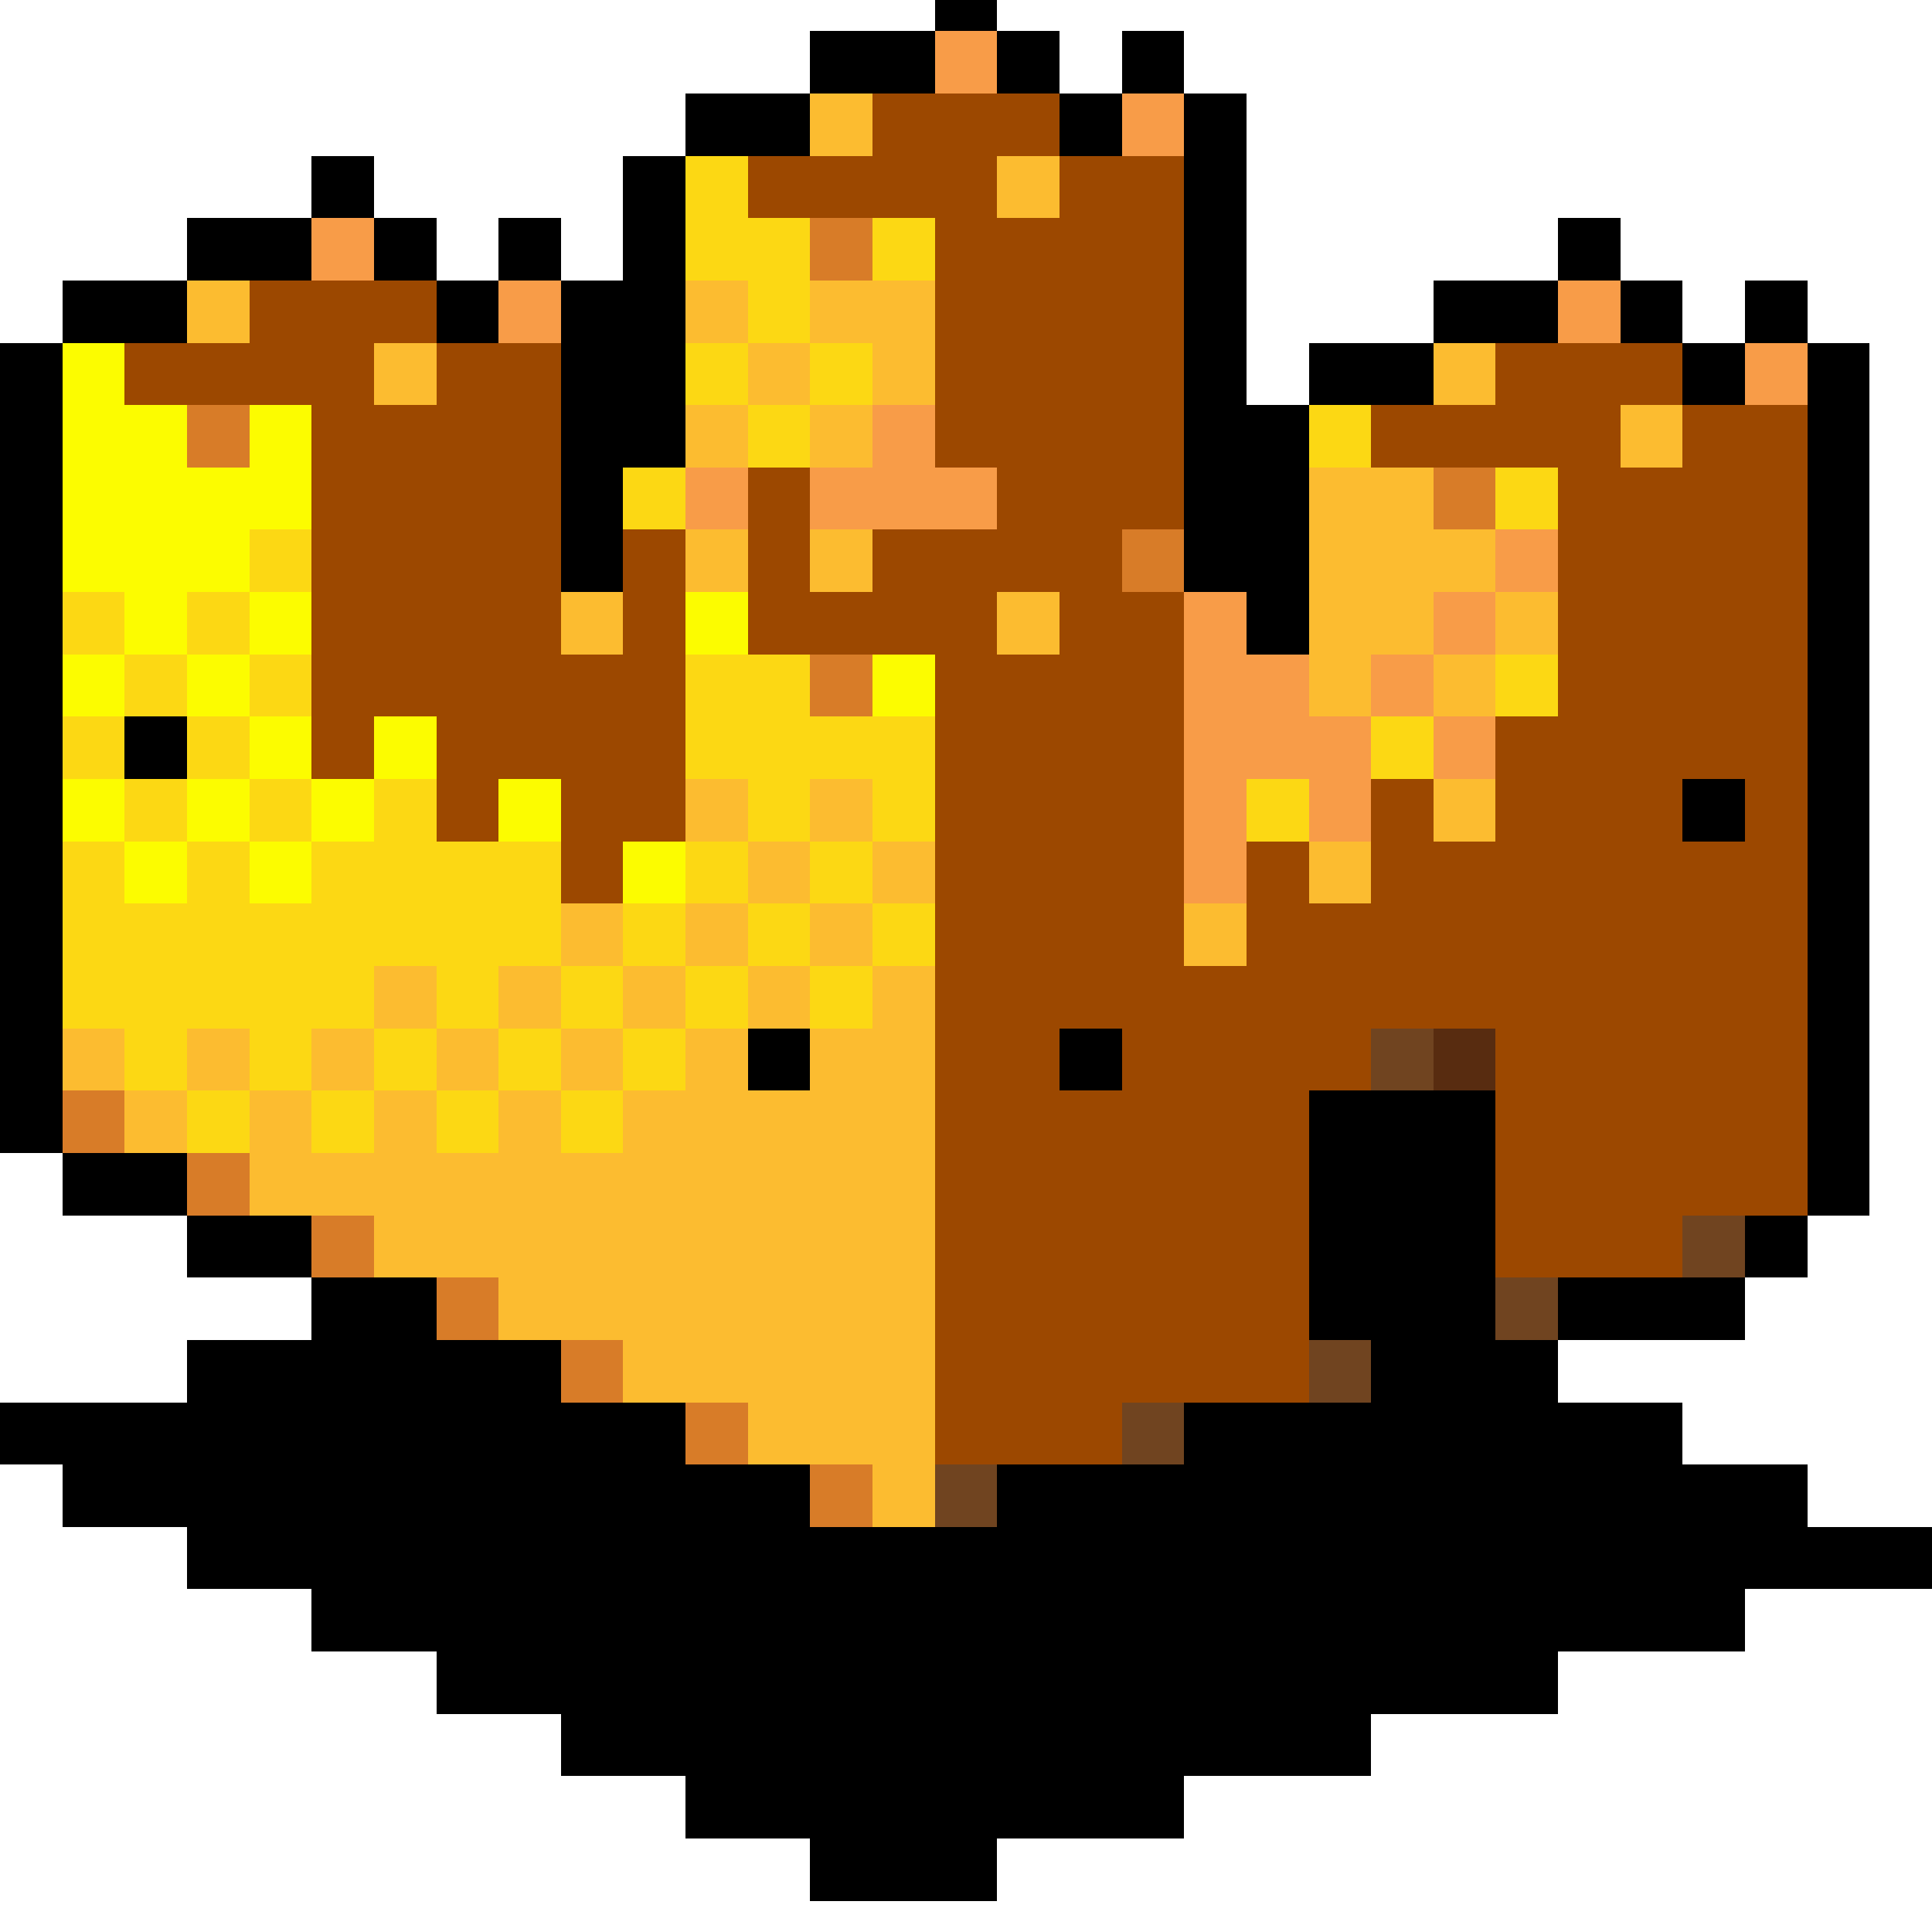
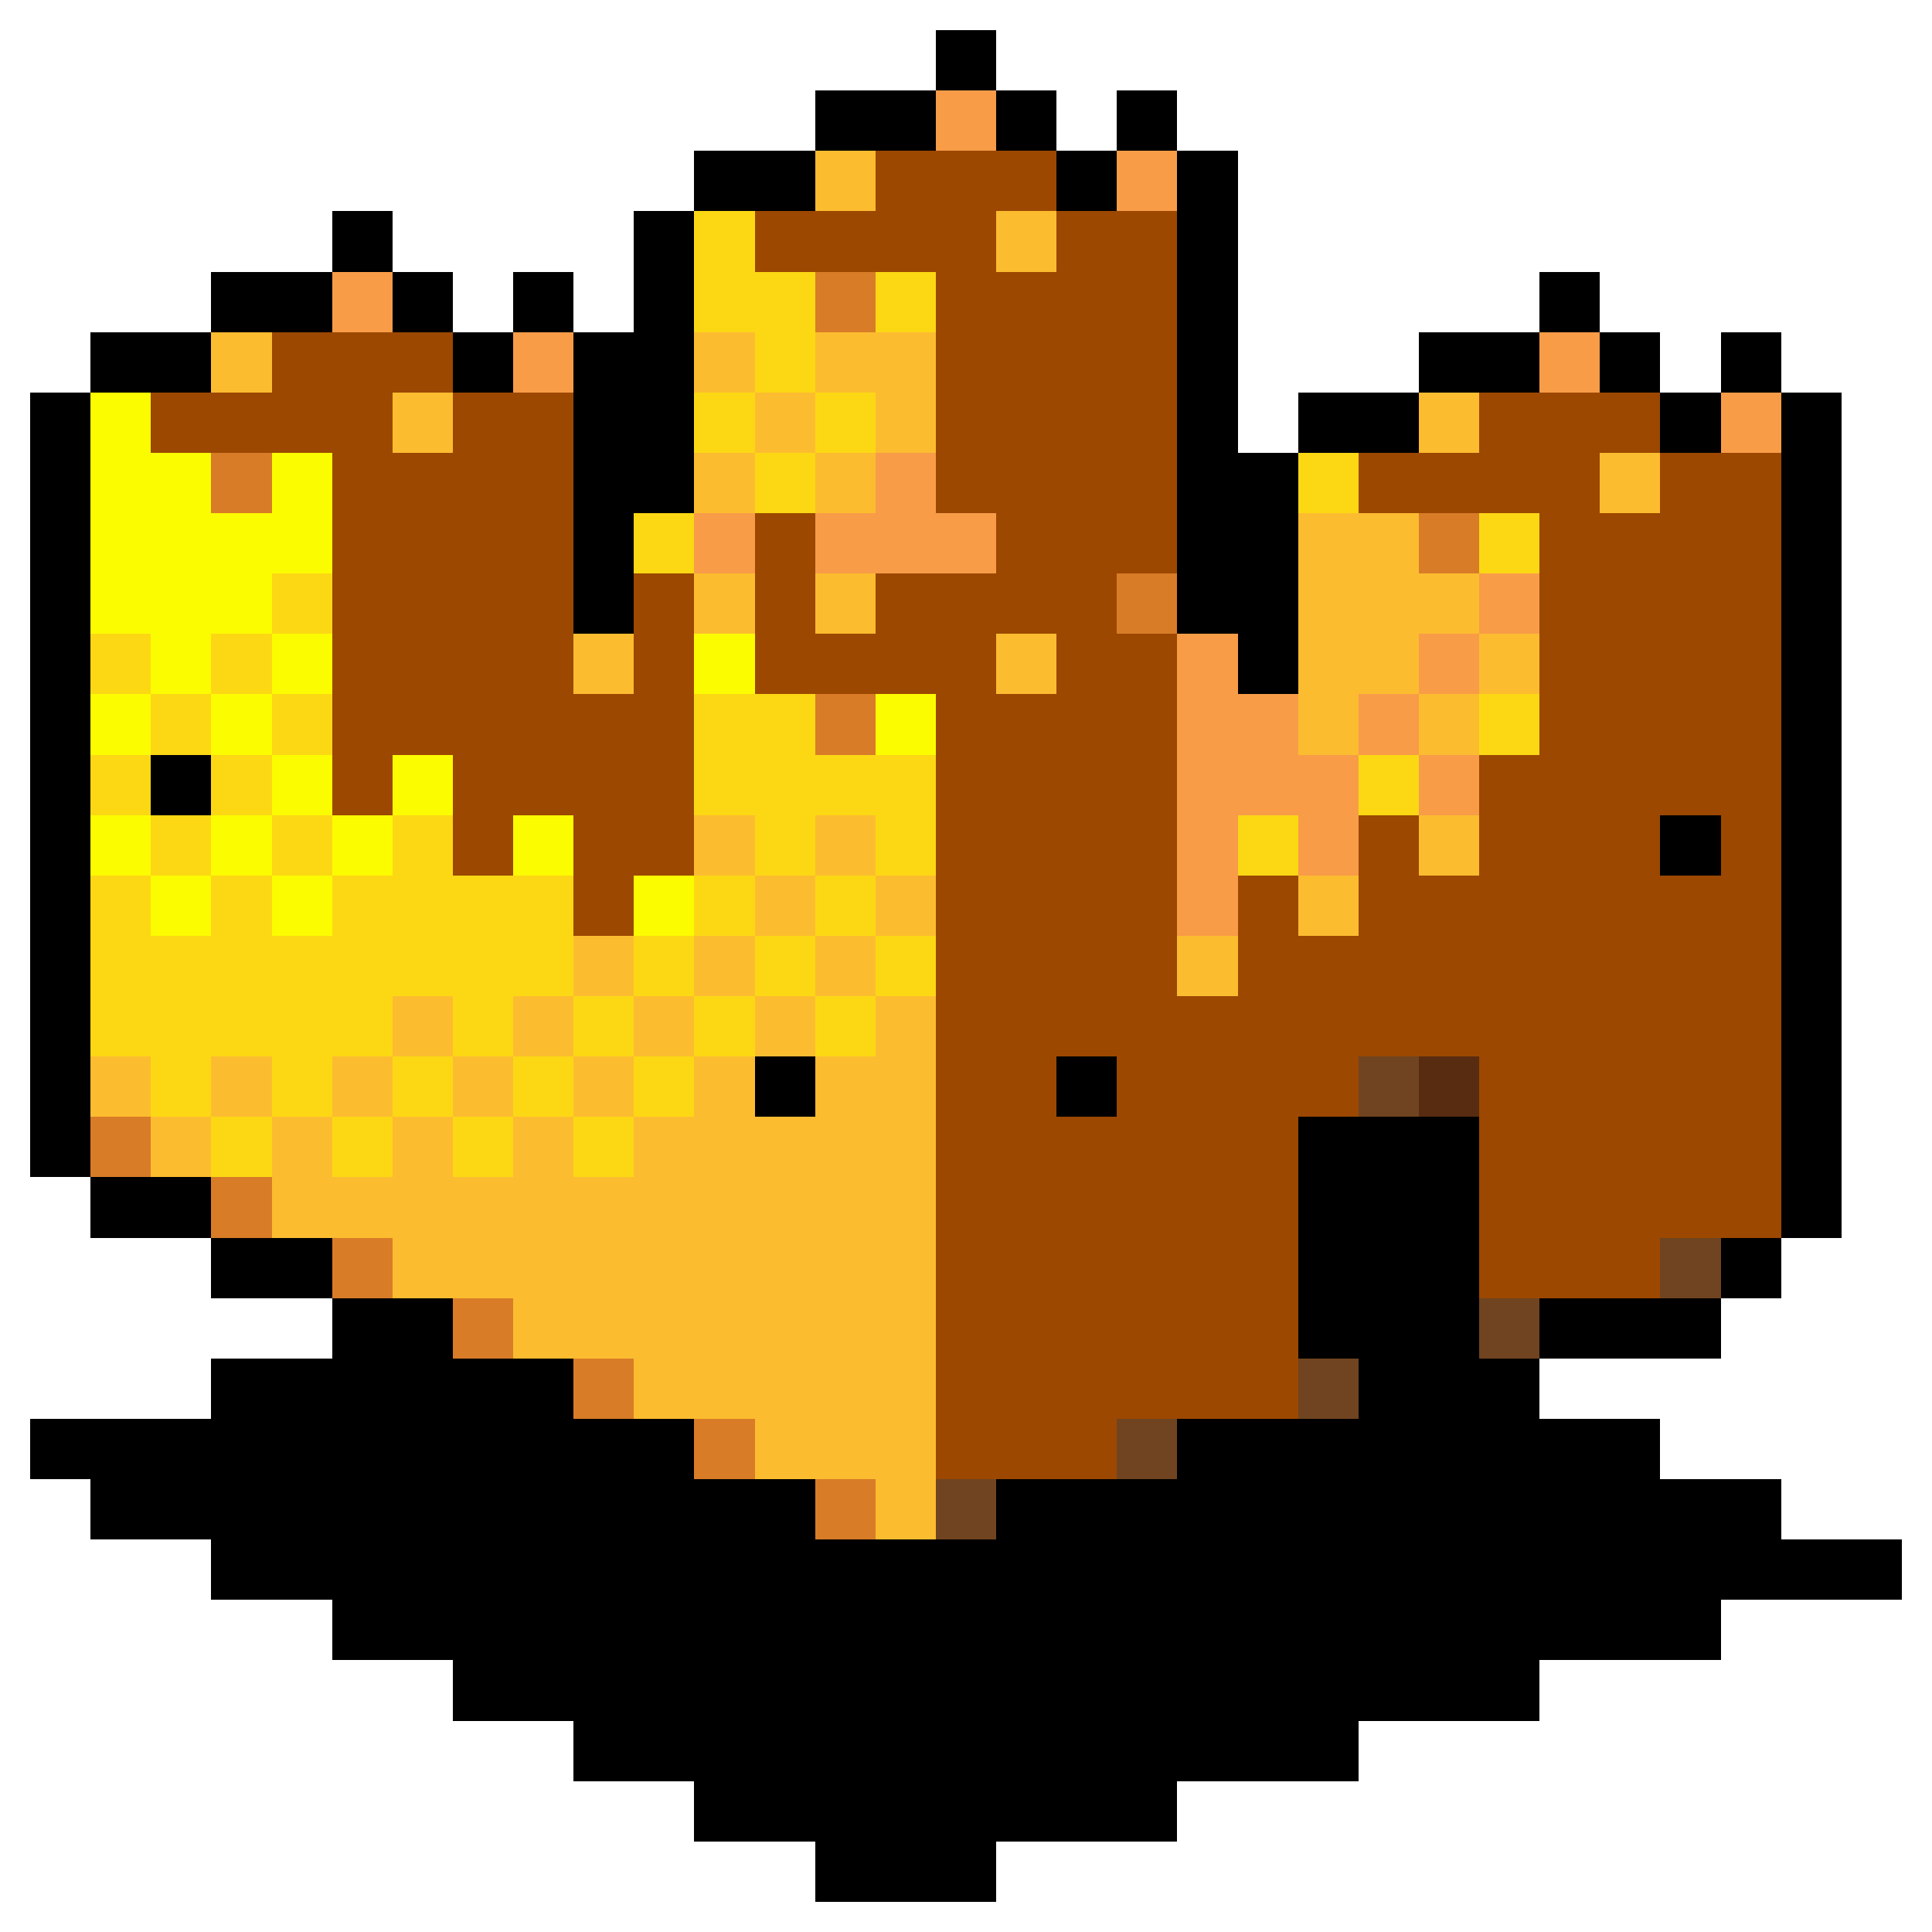
- <svg xmlns="http://www.w3.org/2000/svg" shape-rendering="crispEdges" version="1.1" id="svg9">
+ <svg xmlns="http://www.w3.org/2000/svg" shape-rendering="crispEdges" version="1.1" id="svg9" width="32" height="32">
  <defs id="defs9" />
-   <path stroke="#000000" d="m 15,0 h 1 m -3,1 h 2 m 1,0 h 1 m 1,0 h 1 m -8,1 h 2 m 4,0 h 1 m 1,0 h 1 M 5,3 h 1 m 4,0 h 1 m 8,0 h 1 M 3,4 h 2 m 1,0 h 1 m 1,0 h 1 m 1,0 h 1 m 8,0 h 1 m 5,0 h 1 M 1,5 h 2 m 4,0 h 1 m 1,0 h 2 m 8,0 h 1 m 3,0 h 2 m 1,0 h 1 m 1,0 h 1 M 0,6 h 1 m 8,0 h 2 m 8,0 h 1 m 1,0 h 2 m 4,0 h 1 m 1,0 h 1 M 0,7 h 1 m 8,0 h 2 m 8,0 h 2 m 8,0 h 1 M 0,8 h 1 m 8,0 h 1 m 9,0 h 2 m 8,0 h 1 M 0,9 h 1 m 8,0 h 1 m 9,0 h 2 m 8,0 h 1 M 0,10 h 1 m 19,0 h 1 m 8,0 h 1 M 0,11 h 1 m 28,0 h 1 M 0,12 h 1 m 1,0 h 1 m 26,0 h 1 M 0,13 h 1 m 26,0 h 1 m 1,0 h 1 M 0,14 h 1 m 28,0 h 1 M 0,15 h 1 m 28,0 h 1 M 0,16 h 1 m 28,0 h 1 M 0,17 h 1 m 11,0 h 1 m 4,0 h 1 m 11,0 h 1 M 0,18 h 1 m 20,0 h 3 m 5,0 h 1 M 1,19 h 2 m 18,0 h 3 m 5,0 h 1 M 3,20 h 2 m 16,0 h 3 m 4,0 h 1 M 5,21 h 2 m 14,0 h 3 m 1,0 h 3 M 3,22 h 6 m 13,0 h 3 M 0,23 h 11 m 8,0 h 8 M 1,24 h 12 m 3,0 H 29 M 3,25 H 31 M 5,26 H 28 M 7,27 H 25 M 9,28 h 13 m -11,1 h 8 m -6,1 h 3" id="path1" />
-   <path stroke="#f89c48" d="m 15,1 h 1 m 2,1 h 1 M 5,4 h 1 m 2,1 h 1 m 16,0 h 1 m 2,1 h 1 M 14,7 h 1 m -4,1 h 1 m 1,0 h 3 m 8,1 h 1 m -6,1 h 1 m 3,0 h 1 m -5,1 h 2 m 1,0 h 1 m -4,1 h 3 m 1,0 h 1 m -5,1 h 1 m 1,0 h 1 m -3,1 h 1" id="path2" />
-   <path stroke="#fcbc30" d="m 13,2 h 1 m 2,1 h 1 M 3,5 h 1 m 7,0 h 1 m 1,0 h 2 M 6,6 h 1 m 5,0 h 1 m 1,0 h 1 m 8,0 h 1 M 11,7 h 1 m 1,0 h 1 m 12,0 h 1 m -6,1 h 2 M 11,9 h 1 m 1,0 h 1 m 7,0 h 3 M 9,10 h 1 m 6,0 h 1 m 4,0 h 2 m 1,0 h 1 m -4,1 h 1 m 1,0 h 1 m -13,2 h 1 m 1,0 h 1 m 9,0 h 1 m -12,1 h 1 m 1,0 h 1 m 6,0 h 1 M 9,15 h 1 m 1,0 h 1 m 1,0 h 1 m 5,0 h 1 M 6,16 h 1 m 1,0 h 1 m 1,0 h 1 m 1,0 h 1 m 1,0 h 1 M 1,17 h 1 m 1,0 h 1 m 1,0 h 1 m 1,0 h 1 m 1,0 h 1 m 1,0 h 1 m 1,0 h 2 M 2,18 h 1 m 1,0 h 1 m 1,0 h 1 m 1,0 h 1 m 1,0 h 5 M 4,19 h 11 m -9,1 h 9 m -7,1 h 7 m -5,1 h 5 m -3,1 h 3 m -1,1 h 1" id="path3" />
-   <path stroke="#9c4800" d="m 14,2 h 3 m -5,1 h 4 m 1,0 h 2 m -4,1 h 4 M 4,5 h 3 m 8,0 h 4 M 2,6 h 4 m 1,0 h 2 m 6,0 h 4 m 5,0 h 3 M 5,7 h 4 m 6,0 h 4 m 3,0 h 4 m 1,0 h 2 M 5,8 h 4 m 3,0 h 1 m 3,0 h 3 m 6,0 h 4 M 5,9 h 4 m 1,0 h 1 m 1,0 h 1 m 1,0 h 4 m 7,0 h 4 M 5,10 h 4 m 1,0 h 1 m 1,0 h 4 m 1,0 h 2 m 6,0 h 4 M 5,11 h 6 m 4,0 h 4 m 6,0 h 4 M 5,12 h 1 m 1,0 h 4 m 4,0 h 4 m 5,0 h 5 M 7,13 h 1 m 1,0 h 2 m 4,0 h 4 m 3,0 h 1 m 1,0 h 3 m 1,0 h 1 M 9,14 h 1 m 5,0 h 4 m 1,0 h 1 m 1,0 h 7 m -14,1 h 4 m 1,0 h 9 m -14,1 h 14 m -14,1 h 2 m 1,0 h 4 m 2,0 h 5 m -14,1 h 6 m 3,0 h 5 m -14,1 h 6 m 3,0 h 5 m -14,1 h 6 m 3,0 h 3 m -12,1 h 6 m -6,1 h 6 m -6,1 h 3" id="path4" />
-   <path stroke="#fcd814" d="m 11,3 h 1 m -1,1 h 2 m 1,0 h 1 m -3,1 h 1 m -2,1 h 1 m 1,0 h 1 m -2,1 h 1 m 8,0 h 1 M 10,8 h 1 m 13,0 h 1 M 4,9 h 1 m -4,1 h 1 m 1,0 h 1 m -2,1 h 1 m 1,0 h 1 m 6,0 h 2 m 11,0 h 1 M 1,12 h 1 m 1,0 h 1 m 7,0 h 4 m 7,0 h 1 M 2,13 h 1 m 1,0 h 1 m 1,0 h 1 m 5,0 h 1 m 1,0 h 1 m 5,0 h 1 M 1,14 h 1 m 1,0 h 1 m 1,0 h 4 m 2,0 h 1 m 1,0 h 1 M 1,15 h 8 m 1,0 h 1 m 1,0 h 1 m 1,0 h 1 M 1,16 h 5 m 1,0 h 1 m 1,0 h 1 m 1,0 h 1 m 1,0 h 1 M 2,17 h 1 m 1,0 h 1 m 1,0 h 1 m 1,0 h 1 m 1,0 h 1 m -8,1 h 1 m 1,0 h 1 m 1,0 h 1 m 1,0 h 1" id="path5" />
-   <path stroke="#d87c28" d="m 13,4 h 1 M 3,7 h 1 m 19,1 h 1 m -6,1 h 1 m -6,2 h 1 M 1,18 h 1 m 1,1 h 1 m 1,1 h 1 m 1,1 h 1 m 1,1 h 1 m 1,1 h 1 m 1,1 h 1" id="path6" />
-   <path stroke="#fcfc00" d="M 1,6 H 2 M 1,7 H 3 M 4,7 H 5 M 1,8 H 5 M 1,9 h 3 m -2,1 h 1 m 1,0 h 1 m 6,0 h 1 M 1,11 h 1 m 1,0 h 1 m 10,0 h 1 M 4,12 h 1 m 1,0 h 1 m -6,1 h 1 m 1,0 h 1 m 1,0 h 1 m 2,0 h 1 m -7,1 h 1 m 1,0 h 1 m 5,0 h 1" id="path7" />
-   <path stroke="#704420" d="m 22,17 h 1 m 4,3 h 1 m -4,1 h 1 m -4,1 h 1 m -4,1 h 1 m -4,1 h 1" id="path8" />
-   <path stroke="#582c10" d="m 23,17 h 1" id="path9" />
+   <path stroke="#000000" d="m 15.5,1 h 1 m -3,1 h 2 m 1,0 h 1 m 1,0 h 1 m -8,1 h 2 m 4,0 h 1 m 1,0 h 1 m -15,1 h 1 m 4,0 h 1 m 8,0 h 1 m -17,1 h 2 m 1,0 h 1 m 1,0 h 1 m 1,0 h 1 m 8,0 h 1 m 5,0 h 1 m -25,1 h 2 m 4,0 h 1 m 1,0 h 2 m 8,0 h 1 m 3,0 h 2 m 1,0 h 1 m 1,0 h 1 m -29,1 h 1 m 8,0 h 2 m 8,0 h 1 m 1,0 h 2 m 4,0 h 1 m 1,0 h 1 m -30,1 h 1 m 8,0 h 2 m 8,0 h 2 m 8,0 h 1 m -30,1 h 1 m 8,0 h 1 m 9,0 h 2 m 8,0 h 1 m -30,1 h 1 m 8,0 h 1 m 9,0 h 2 m 8,0 h 1 m -30,1 h 1 m 19,0 h 1 m 8,0 h 1 m -30,1 h 1 m 28,0 h 1 m -30,1 h 1 m 1,0 h 1 m 26,0 h 1 m -30,1 h 1 m 26,0 h 1 m 1,0 h 1 m -30,1 h 1 m 28,0 h 1 m -30,1 h 1 m 28,0 h 1 m -30,1 h 1 m 28,0 h 1 m -30,1 h 1 m 11,0 h 1 m 4,0 h 1 m 11,0 h 1 m -30,1 h 1 m 20,0 h 3 m 5,0 h 1 m -29,1 h 2 m 18,0 h 3 m 5,0 h 1 m -27,1 h 2 m 16,0 h 3 m 4,0 h 1 m -24,1 h 2 m 14,0 h 3 m 1,0 h 3 m -25,1 h 6 m 13,0 h 3 m -25,1 h 11 m 8,0 h 8 m -26,1 h 12 m 3,0 h 13 m -26,1 h 28 m -26,1 h 23 m -21,1 h 18 m -16,1 h 13 m -11,1 h 8 m -6,1 h 3" id="path1" />
+   <path stroke="#f89c48" d="m 15.5,2 h 1 m 2,1 h 1 m -14,2 h 1 m 2,1 h 1 m 16,0 h 1 m 2,1 h 1 m -15,1 h 1 m -4,1 h 1 m 1,0 h 3 m 8,1 h 1 m -6,1 h 1 m 3,0 h 1 m -5,1 h 2 m 1,0 h 1 m -4,1 h 3 m 1,0 h 1 m -5,1 h 1 m 1,0 h 1 m -3,1 h 1" id="path2" />
+   <path stroke="#fcbc30" d="m 13.5,3 h 1 m 2,1 h 1 m -14,2 h 1 m 7,0 h 1 m 1,0 h 2 m -9,1 h 1 m 5,0 h 1 m 1,0 h 1 m 8,0 h 1 m -13,1 h 1 m 1,0 h 1 m 12,0 h 1 m -6,1 h 2 m -12,1 h 1 m 1,0 h 1 m 7,0 h 3 m -15,1 h 1 m 6,0 h 1 m 4,0 h 2 m 1,0 h 1 m -4,1 h 1 m 1,0 h 1 m -13,2 h 1 m 1,0 h 1 m 9,0 h 1 m -12,1 h 1 m 1,0 h 1 m 6,0 h 1 m -13,1 h 1 m 1,0 h 1 m 1,0 h 1 m 5,0 h 1 m -14,1 h 1 m 1,0 h 1 m 1,0 h 1 m 1,0 h 1 m 1,0 h 1 m -14,1 h 1 m 1,0 h 1 m 1,0 h 1 m 1,0 h 1 m 1,0 h 1 m 1,0 h 1 m 1,0 h 2 m -13,1 h 1 m 1,0 h 1 m 1,0 h 1 m 1,0 h 1 m 1,0 h 5 m -11,1 h 11 m -9,1 h 9 m -7,1 h 7 m -5,1 h 5 m -3,1 h 3 m -1,1 h 1" id="path3" />
+   <path stroke="#9c4800" d="m 14.5,3 h 3 m -5,1 h 4 m 1,0 h 2 m -4,1 h 4 m -15,1 h 3 m 8,0 h 4 m -17,1 h 4 m 1,0 h 2 m 6,0 h 4 m 5,0 h 3 m -22,1 h 4 m 6,0 h 4 m 3,0 h 4 m 1,0 h 2 m -24,1 h 4 m 3,0 h 1 m 3,0 h 3 m 6,0 h 4 m -24,1 h 4 m 1,0 h 1 m 1,0 h 1 m 1,0 h 4 m 7,0 h 4 m -24,1 h 4 m 1,0 h 1 m 1,0 h 4 m 1,0 h 2 m 6,0 h 4 m -24,1 h 6 m 4,0 h 4 m 6,0 h 4 m -24,1 h 1 m 1,0 h 4 m 4,0 h 4 m 5,0 h 5 m -22,1 h 1 m 1,0 h 2 m 4,0 h 4 m 3,0 h 1 m 1,0 h 3 m 1,0 h 1 m -20,1 h 1 m 5,0 h 4 m 1,0 h 1 m 1,0 h 7 m -14,1 h 4 m 1,0 h 9 m -14,1 h 14 m -14,1 h 2 m 1,0 h 4 m 2,0 h 5 m -14,1 h 6 m 3,0 h 5 m -14,1 h 6 m 3,0 h 5 m -14,1 h 6 m 3,0 h 3 m -12,1 h 6 m -6,1 h 6 m -6,1 h 3" id="path4" />
+   <path stroke="#fcd814" d="m 11.5,4 h 1 m -1,1 h 2 m 1,0 h 1 m -3,1 h 1 m -2,1 h 1 m 1,0 h 1 m -2,1 h 1 m 8,0 h 1 m -12,1 h 1 m 13,0 h 1 m -21,1 h 1 m -4,1 h 1 m 1,0 h 1 m -2,1 h 1 m 1,0 h 1 m 6,0 h 2 m 11,0 h 1 m -24,1 h 1 m 1,0 h 1 m 7,0 h 4 m 7,0 h 1 m -21,1 h 1 m 1,0 h 1 m 1,0 h 1 m 5,0 h 1 m 1,0 h 1 m 5,0 h 1 m -20,1 h 1 m 1,0 h 1 m 1,0 h 4 m 2,0 h 1 m 1,0 h 1 m -13,1 h 8 m 1,0 h 1 m 1,0 h 1 m 1,0 h 1 m -14,1 h 5 m 1,0 h 1 m 1,0 h 1 m 1,0 h 1 m 1,0 h 1 m -12,1 h 1 m 1,0 h 1 m 1,0 h 1 m 1,0 h 1 m 1,0 h 1 m -8,1 h 1 m 1,0 h 1 m 1,0 h 1 m 1,0 h 1" id="path5" />
+   <path stroke="#d87c28" d="m 13.5,5 h 1 m -11,3 h 1 m 19,1 h 1 m -6,1 h 1 m -6,2 h 1 m -13,7 h 1 m 1,1 h 1 m 1,1 h 1 m 1,1 h 1 m 1,1 h 1 m 1,1 h 1 m 1,1 h 1" id="path6" />
+   <path stroke="#fcfc00" d="m 1.5,7 h 1 m -1,1 h 2 m 1,0 h 1 m -4,1 h 4 m -4,1 h 3 m -2,1 h 1 m 1,0 h 1 m 6,0 h 1 m -11,1 h 1 m 1,0 h 1 m 10,0 h 1 m -11,1 h 1 m 1,0 h 1 m -6,1 h 1 m 1,0 h 1 m 1,0 h 1 m 2,0 h 1 m -7,1 h 1 m 1,0 h 1 m 5,0 h 1" id="path7" />
+   <path stroke="#704420" d="m 22.5,18 h 1 m 4,3 h 1 m -4,1 h 1 m -4,1 h 1 m -4,1 h 1 m -4,1 h 1" id="path8" />
+   <path stroke="#582c10" d="m 23.5,18 h 1" id="path9" />
</svg>
